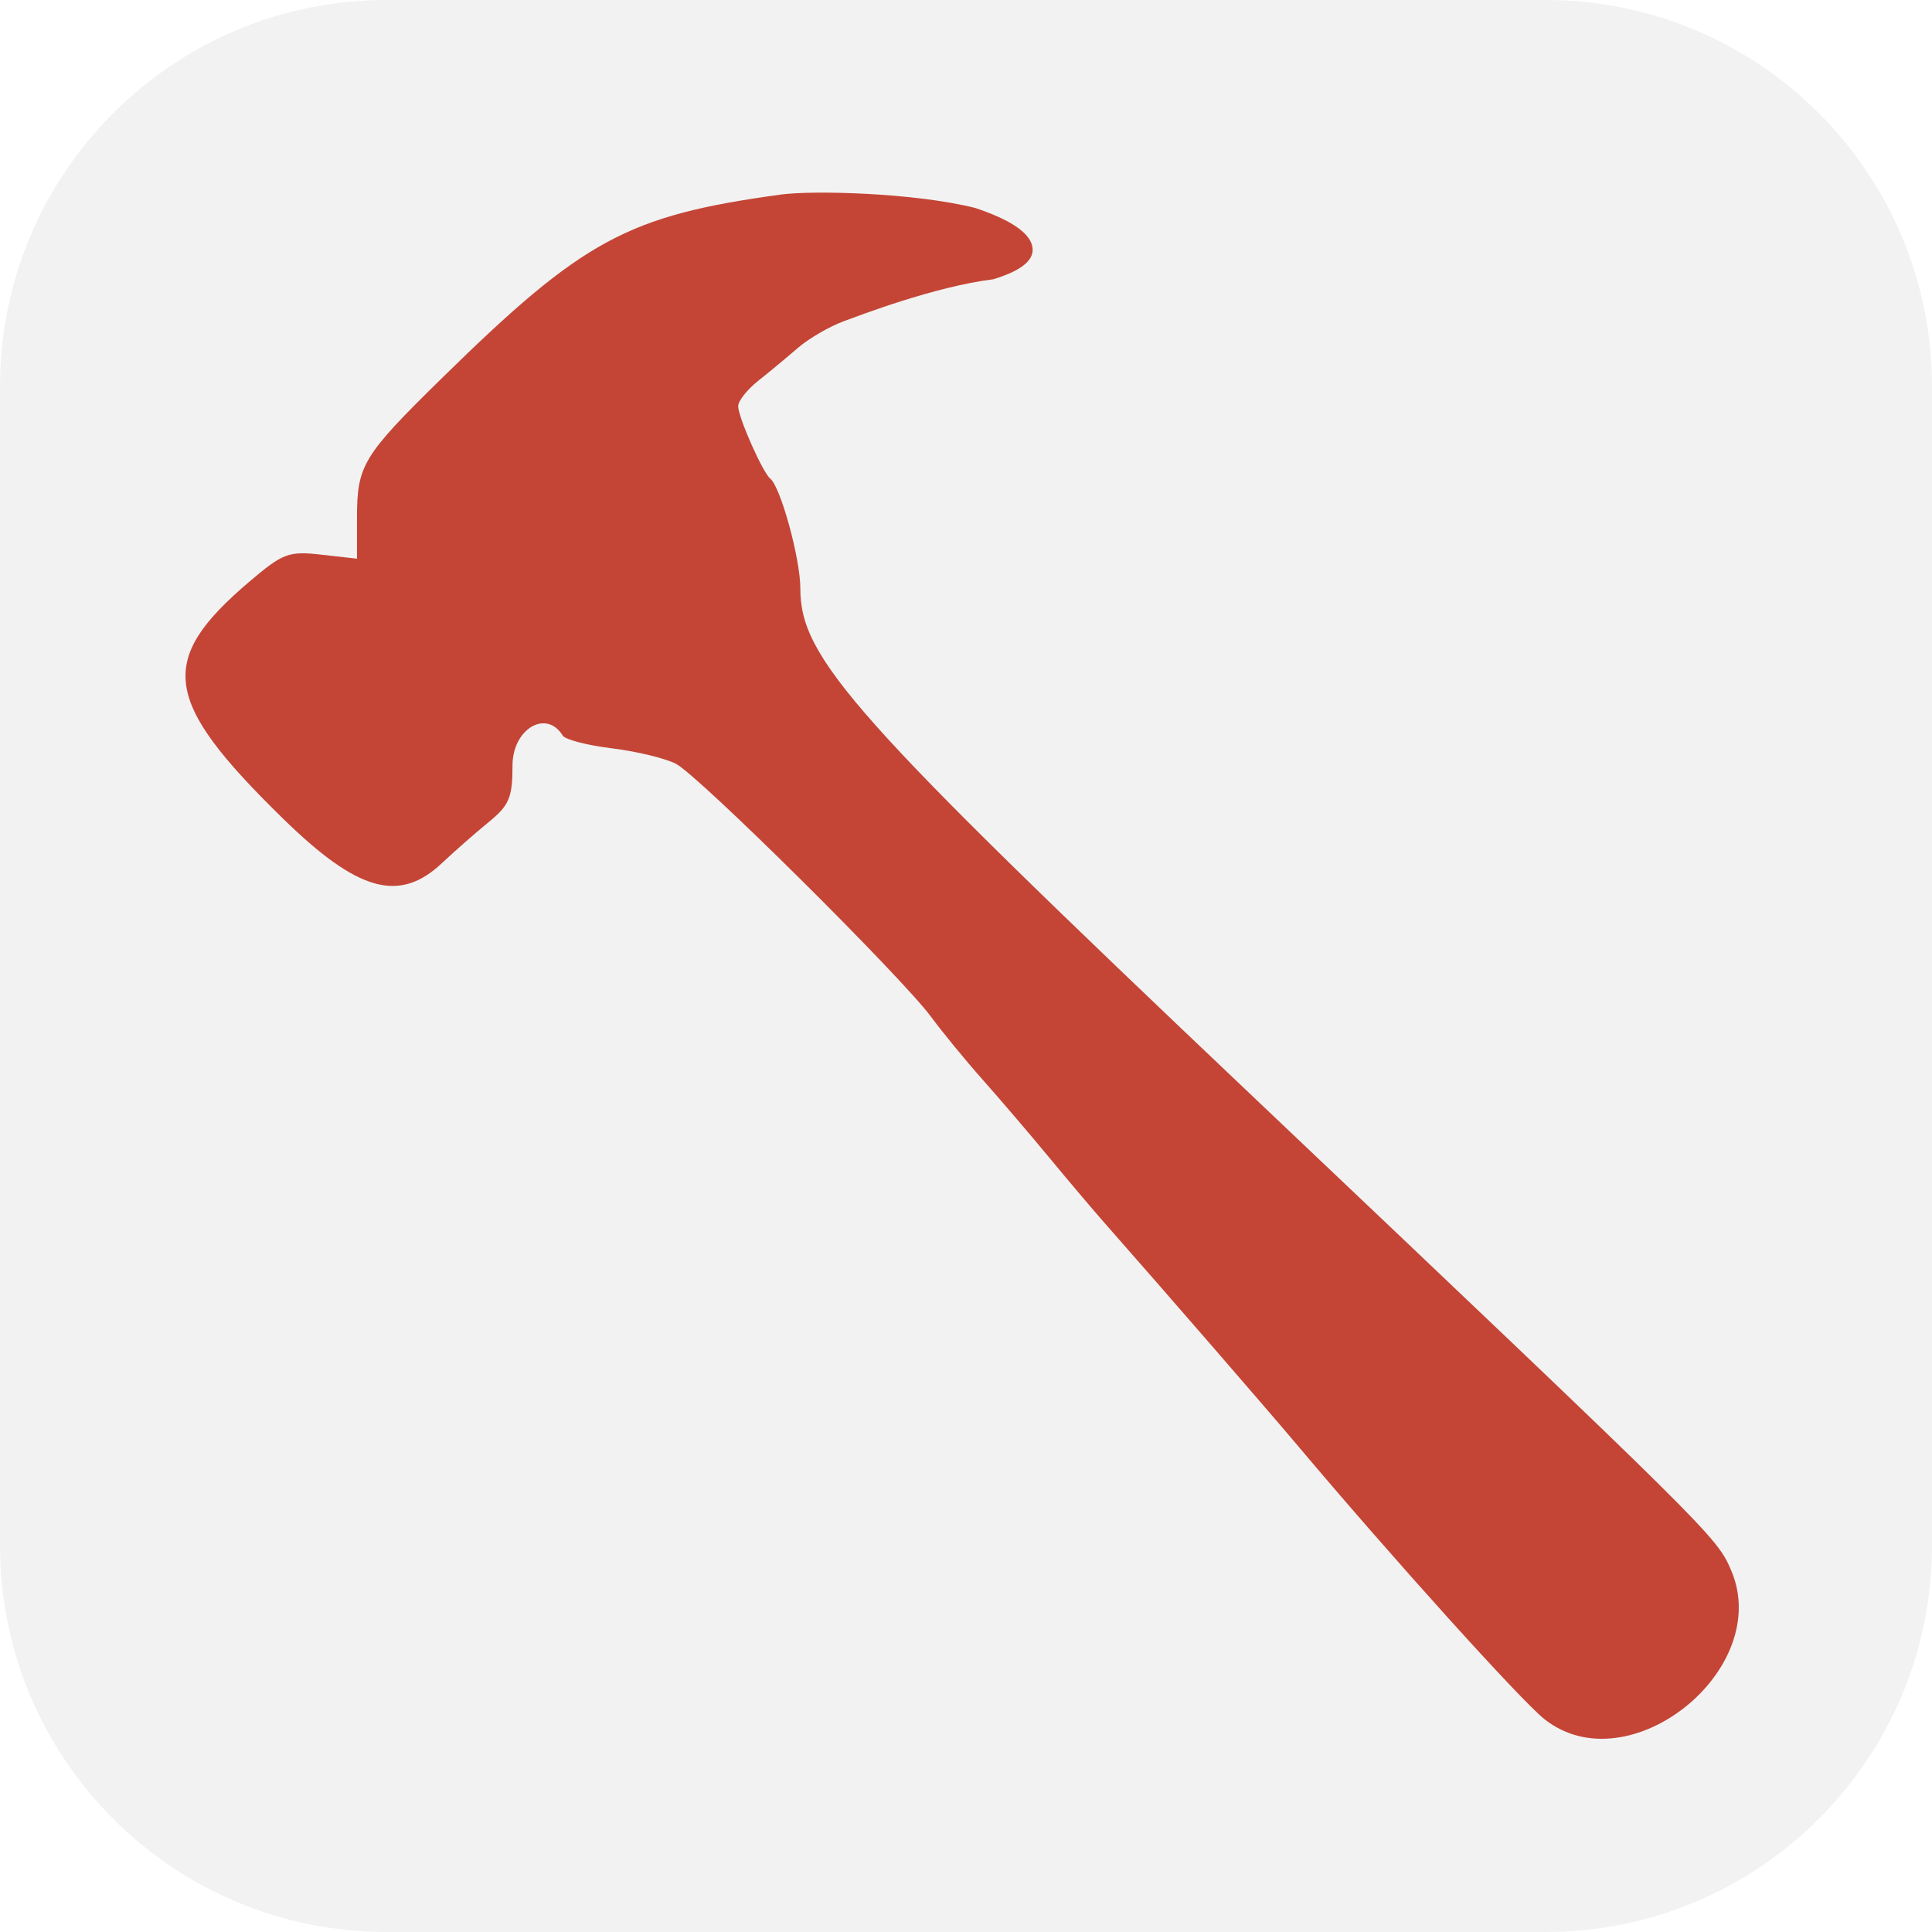
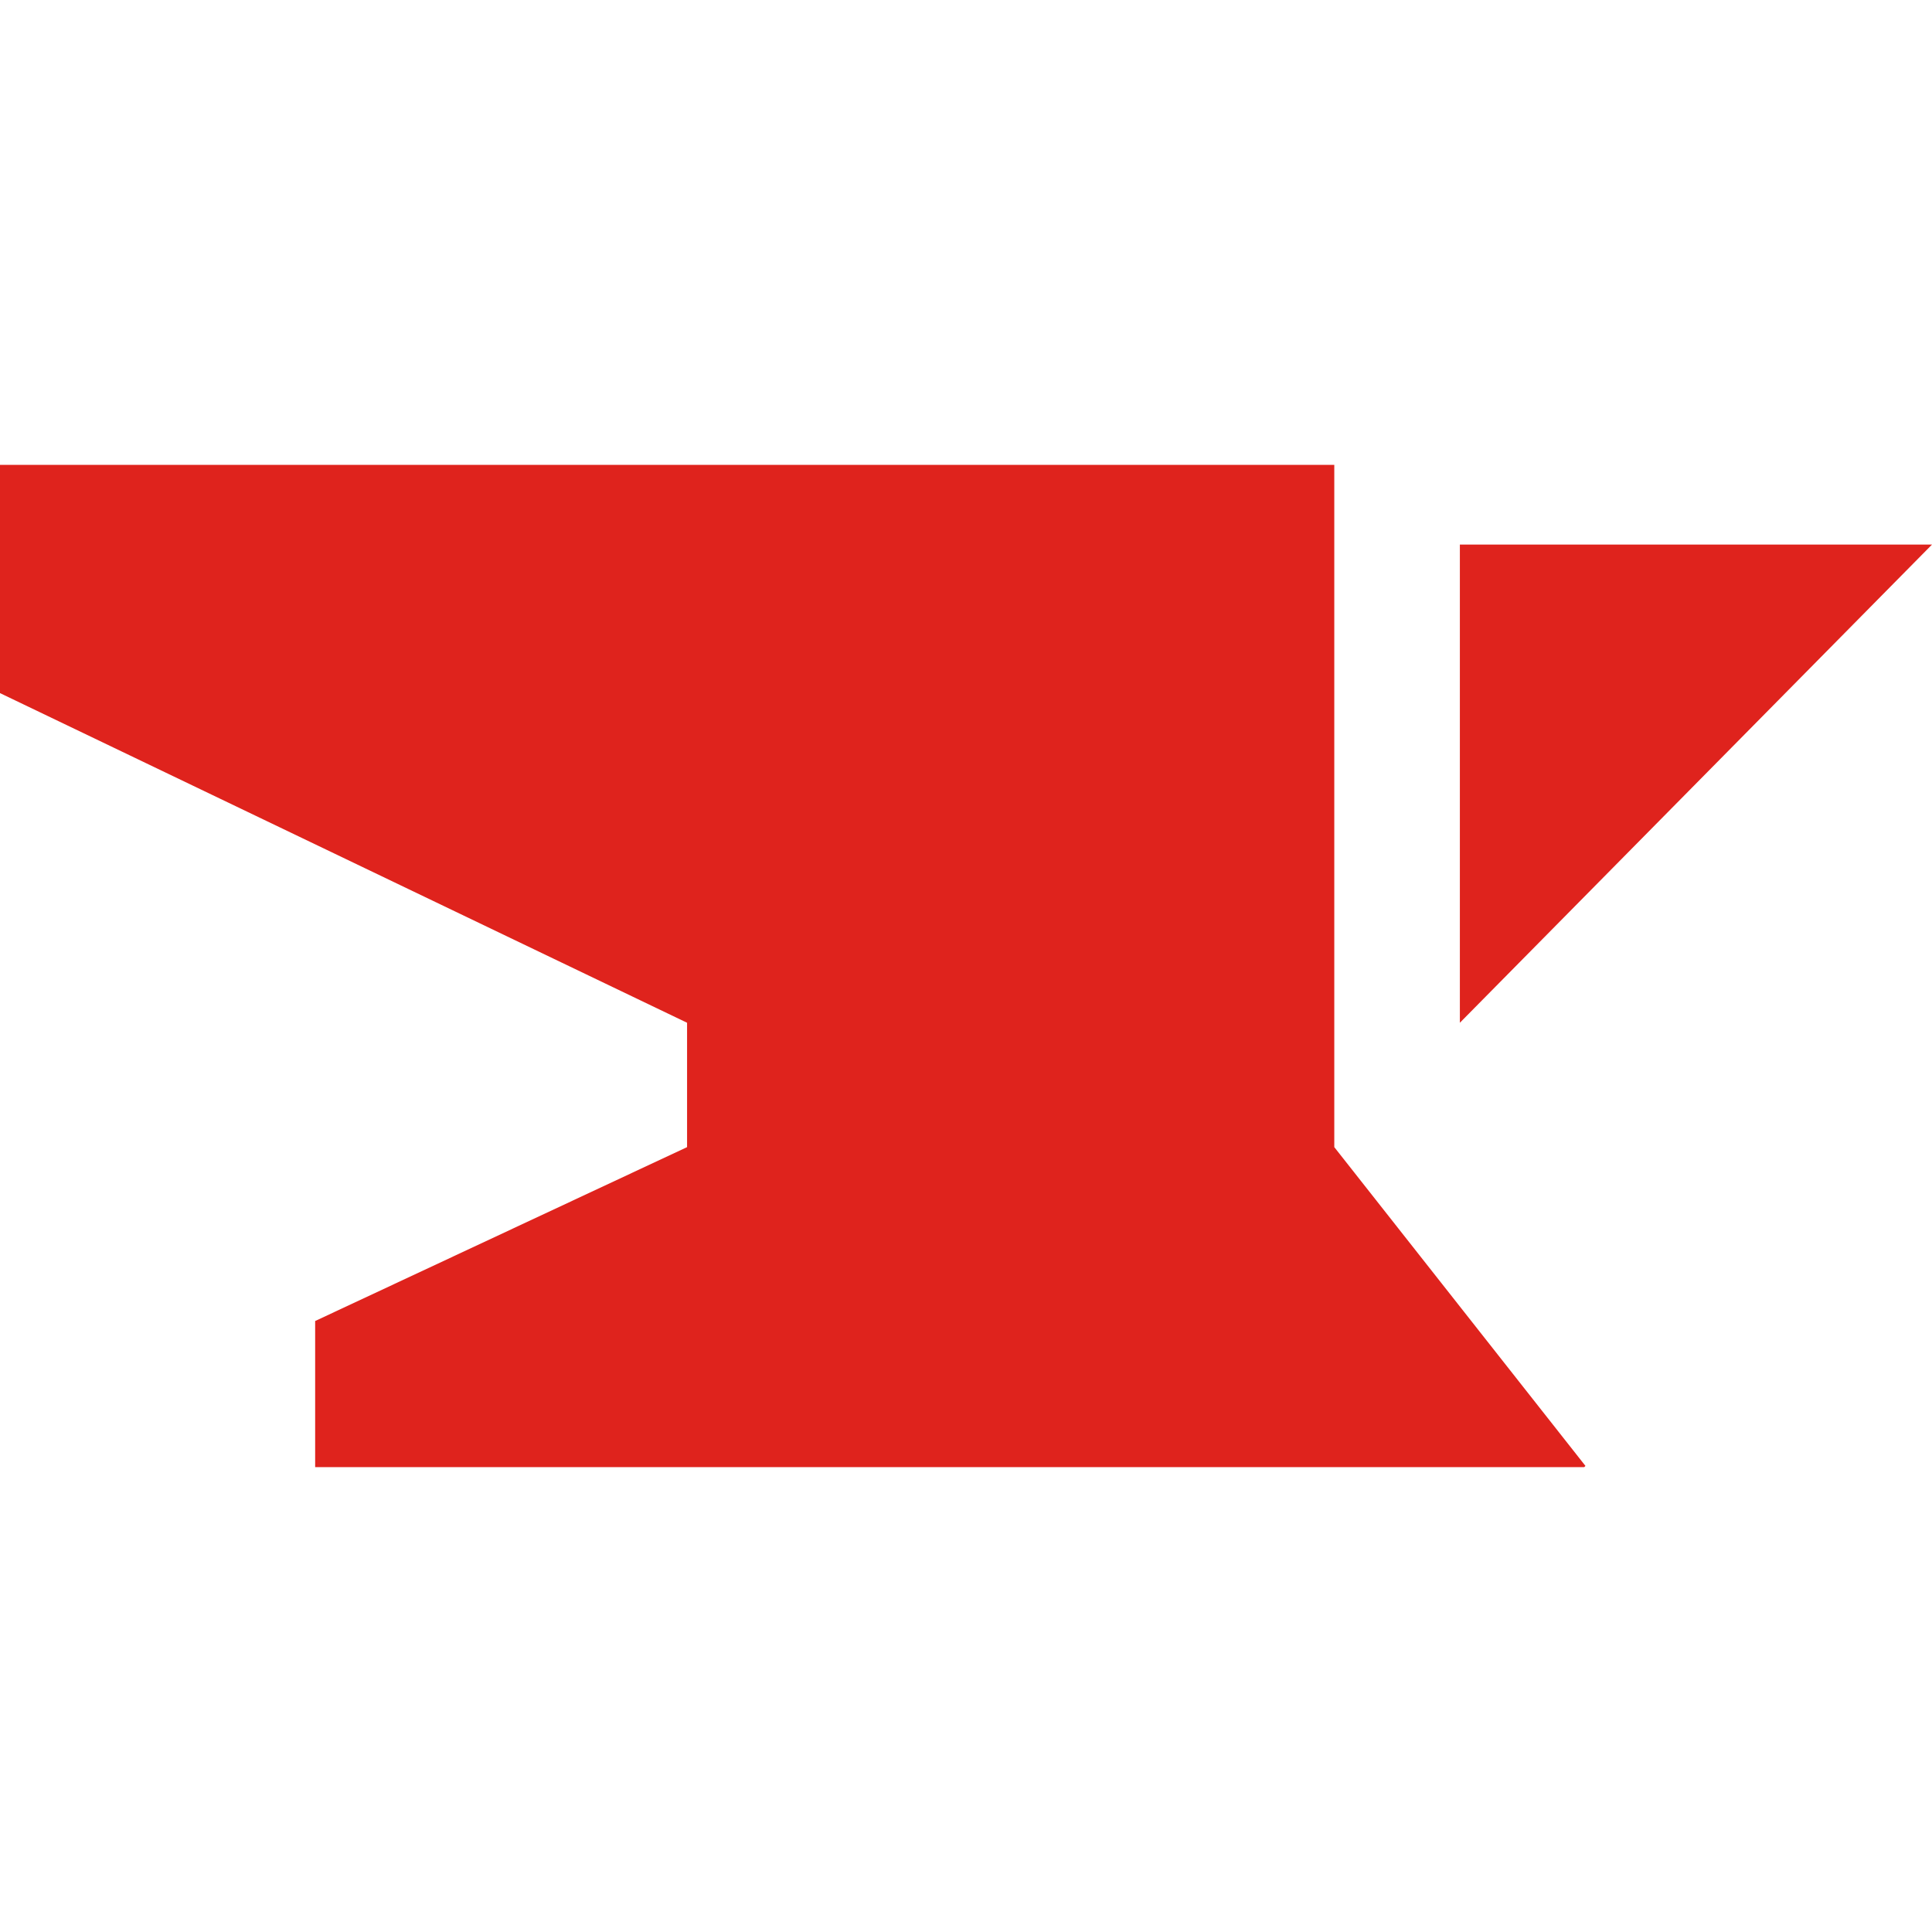
- <svg xmlns="http://www.w3.org/2000/svg" width="40px" height="40px" viewBox="0 0 40 40" version="1.1">
-   <g id="Page-1" stroke="none" stroke-width="1" fill="none" fill-rule="evenodd">
-     <g id="Group">
-       <rect id="Rectangle" fill="#F2F2F2" x="0" y="0" width="40" height="40" rx="8" />
-       <path d="M9.148,7.83 C7.509,9.437 7.391,9.632 7.391,10.728 L7.391,11.567 L6.654,11.484 C5.976,11.407 5.859,11.451 5.165,12.041 C3.245,13.672 3.361,14.504 5.849,16.938 C7.406,18.462 8.266,18.704 9.153,17.867 C9.412,17.623 9.846,17.242 10.117,17.021 C10.543,16.674 10.611,16.513 10.611,15.849 C10.611,15.092 11.31,14.676 11.651,15.23 C11.702,15.313 12.159,15.431 12.667,15.493 C13.175,15.555 13.772,15.699 13.993,15.813 C14.463,16.054 18.671,20.228 19.282,21.059 C19.511,21.37 19.99,21.954 20.348,22.357 C20.706,22.76 21.324,23.484 21.723,23.966 C22.121,24.448 22.642,25.063 22.881,25.334 C24.149,26.773 26.24,29.185 26.876,29.94 C28.818,32.246 31.496,35.216 31.978,35.595 C33.719,36.97 36.726,34.566 35.84,32.508 C35.542,31.815 35.456,31.73 25.91,22.674 C17.627,14.816 16.57,13.628 16.57,12.18 C16.57,11.566 16.162,10.08 15.947,9.909 C15.792,9.786 15.281,8.632 15.283,8.409 C15.284,8.301 15.468,8.067 15.692,7.889 C15.916,7.712 16.287,7.404 16.516,7.206 C16.745,7.008 17.177,6.757 17.476,6.648 C17.774,6.54 19.334,5.935 20.564,5.782 C21.171,5.598 21.44,5.366 21.369,5.086 C21.299,4.805 20.907,4.546 20.193,4.306 C18.923,3.988 16.826,3.938 16.167,4.028 C12.993,4.462 12.074,4.96 9.148,7.83 Z" id="path0-path" fill="#C44536" />
-     </g>
-   </g>
+ <svg xmlns="http://www.w3.org/2000/svg" width="40px" height="40px" viewBox="0 0 16 16">
+   <defs>
+     <style>.cls-1{fill:#df231d;}</style>
+   </defs>
+   <path class="cls-1" d="M13.12,12.15s0,0,0,0H2.61s0,0,0,0v-1.21l3.08-1.44s0,0,0,0v-1.03L0,5.74v-1.89s0,0,0,0h11.05v5.65l2.08,2.64ZM16,4.51h-3.91v3.96l3.91-3.96Z" />
</svg>
